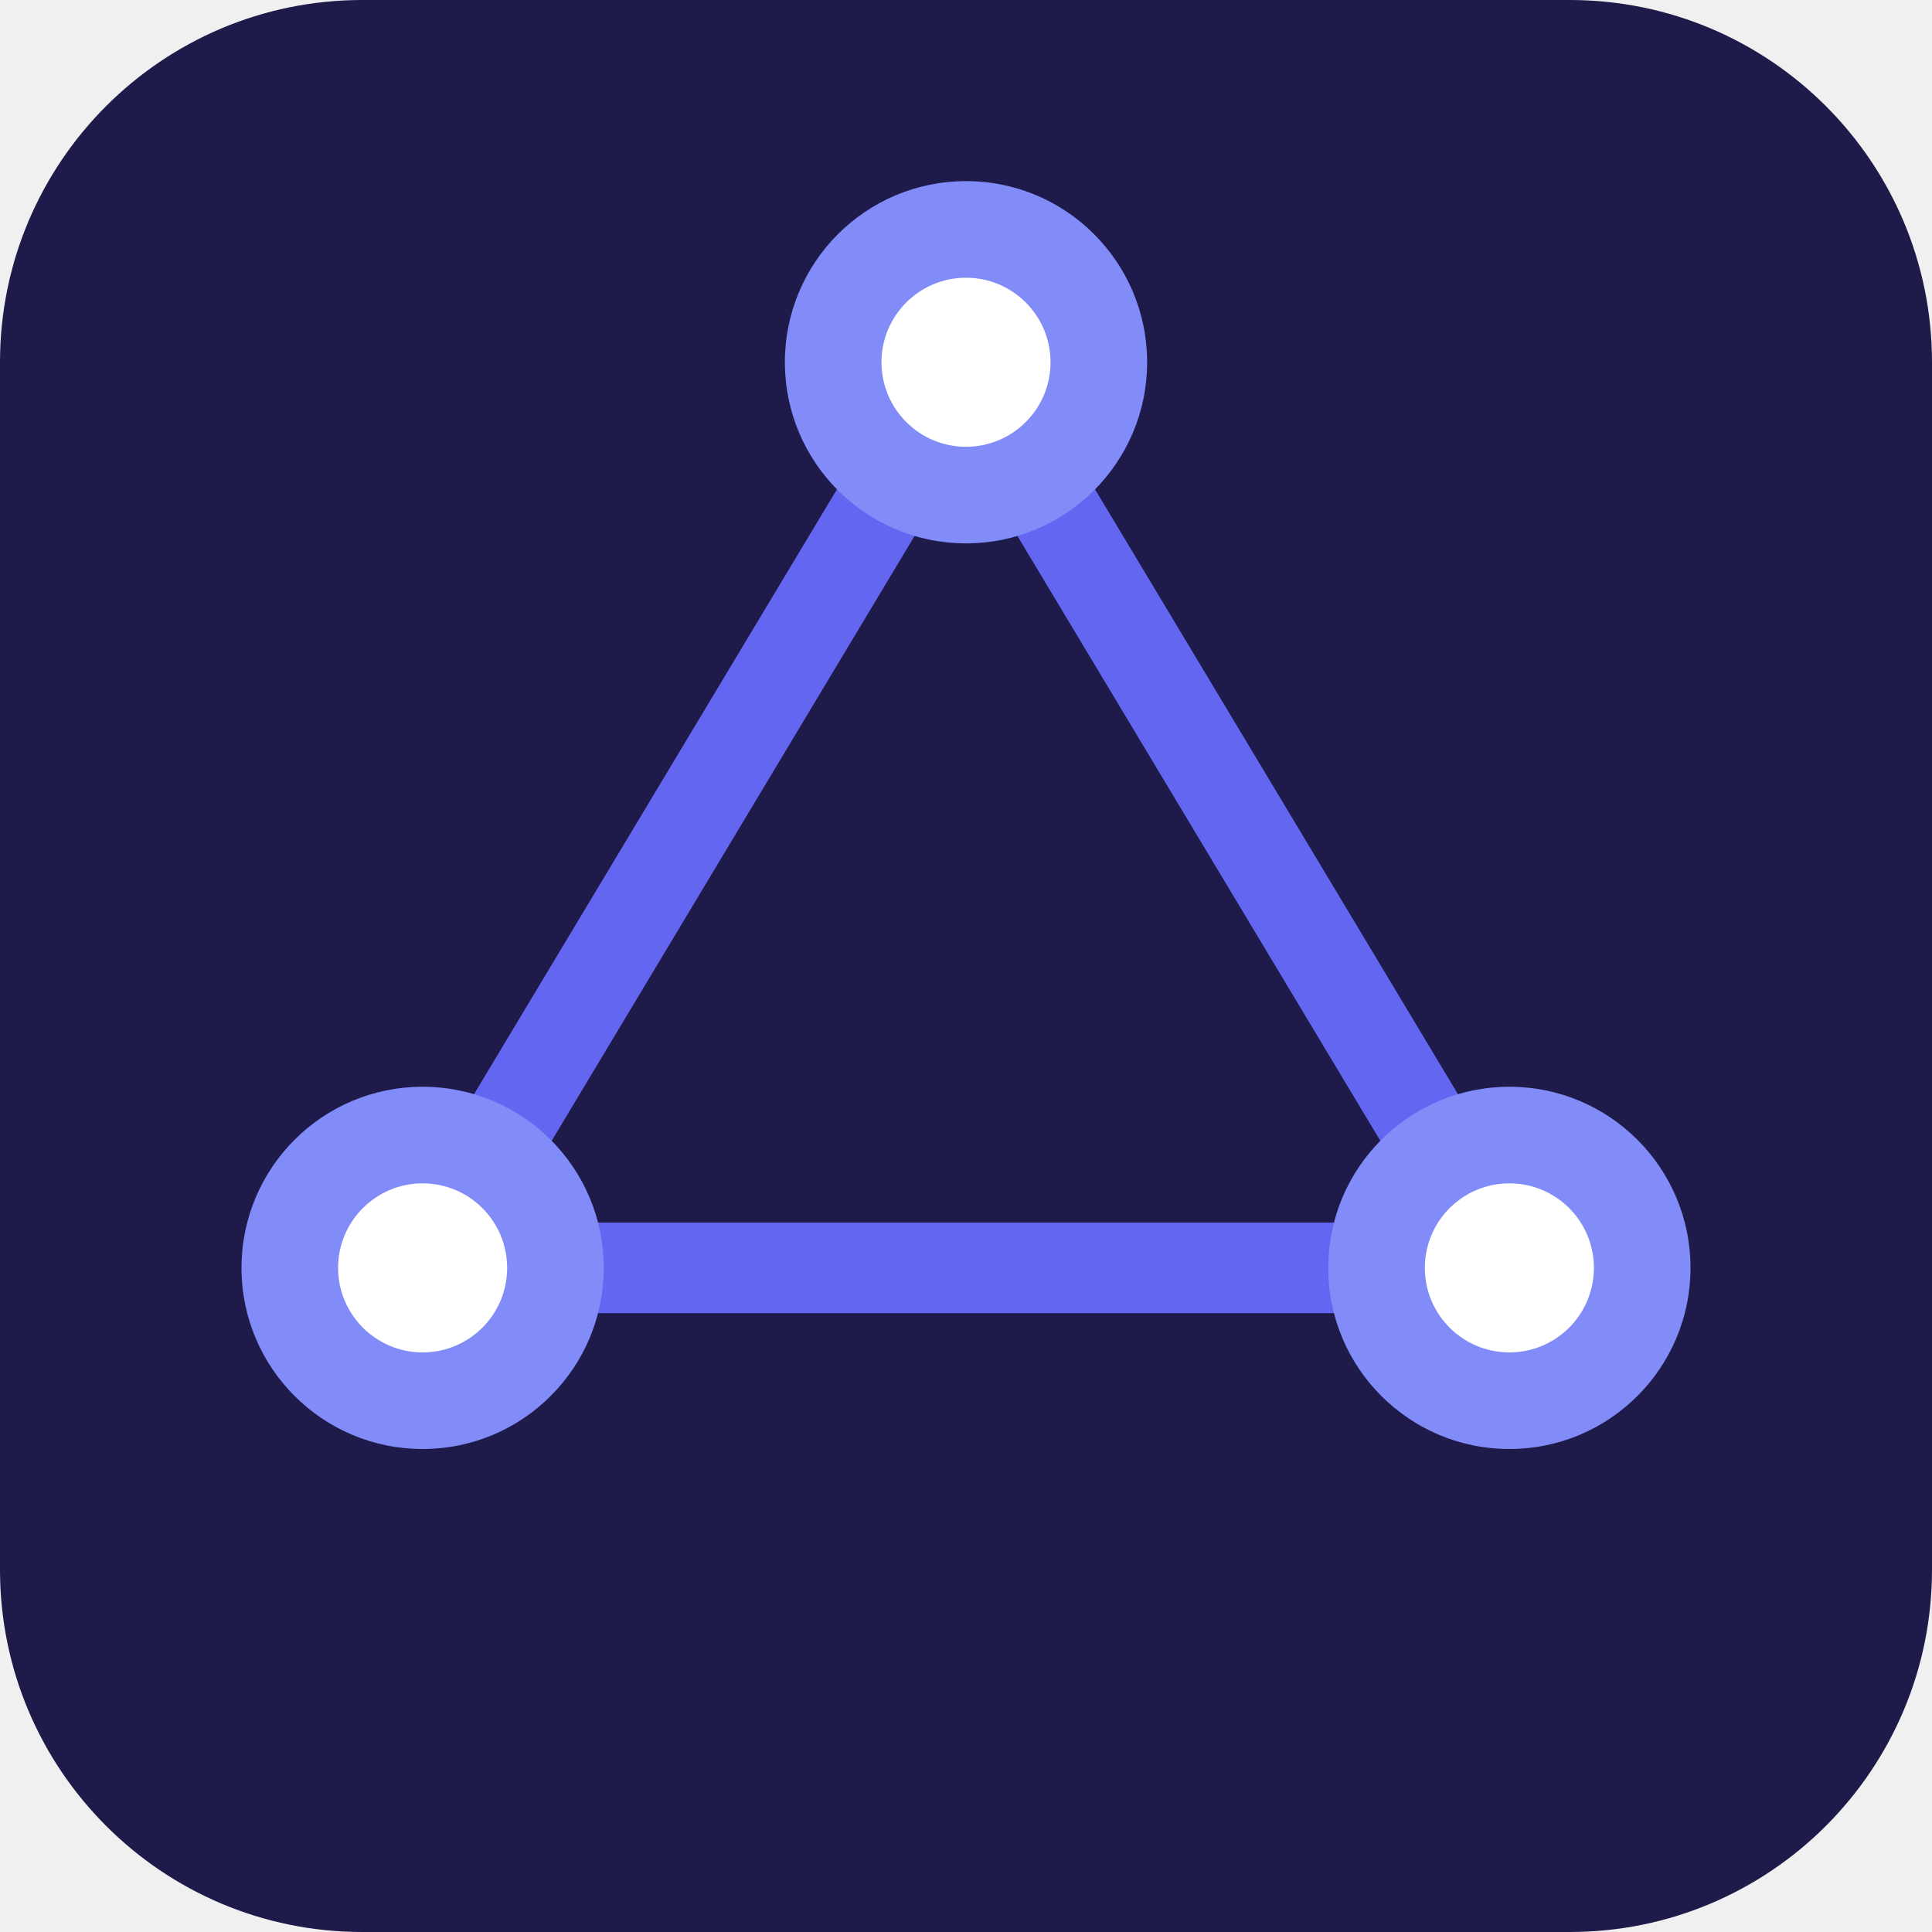
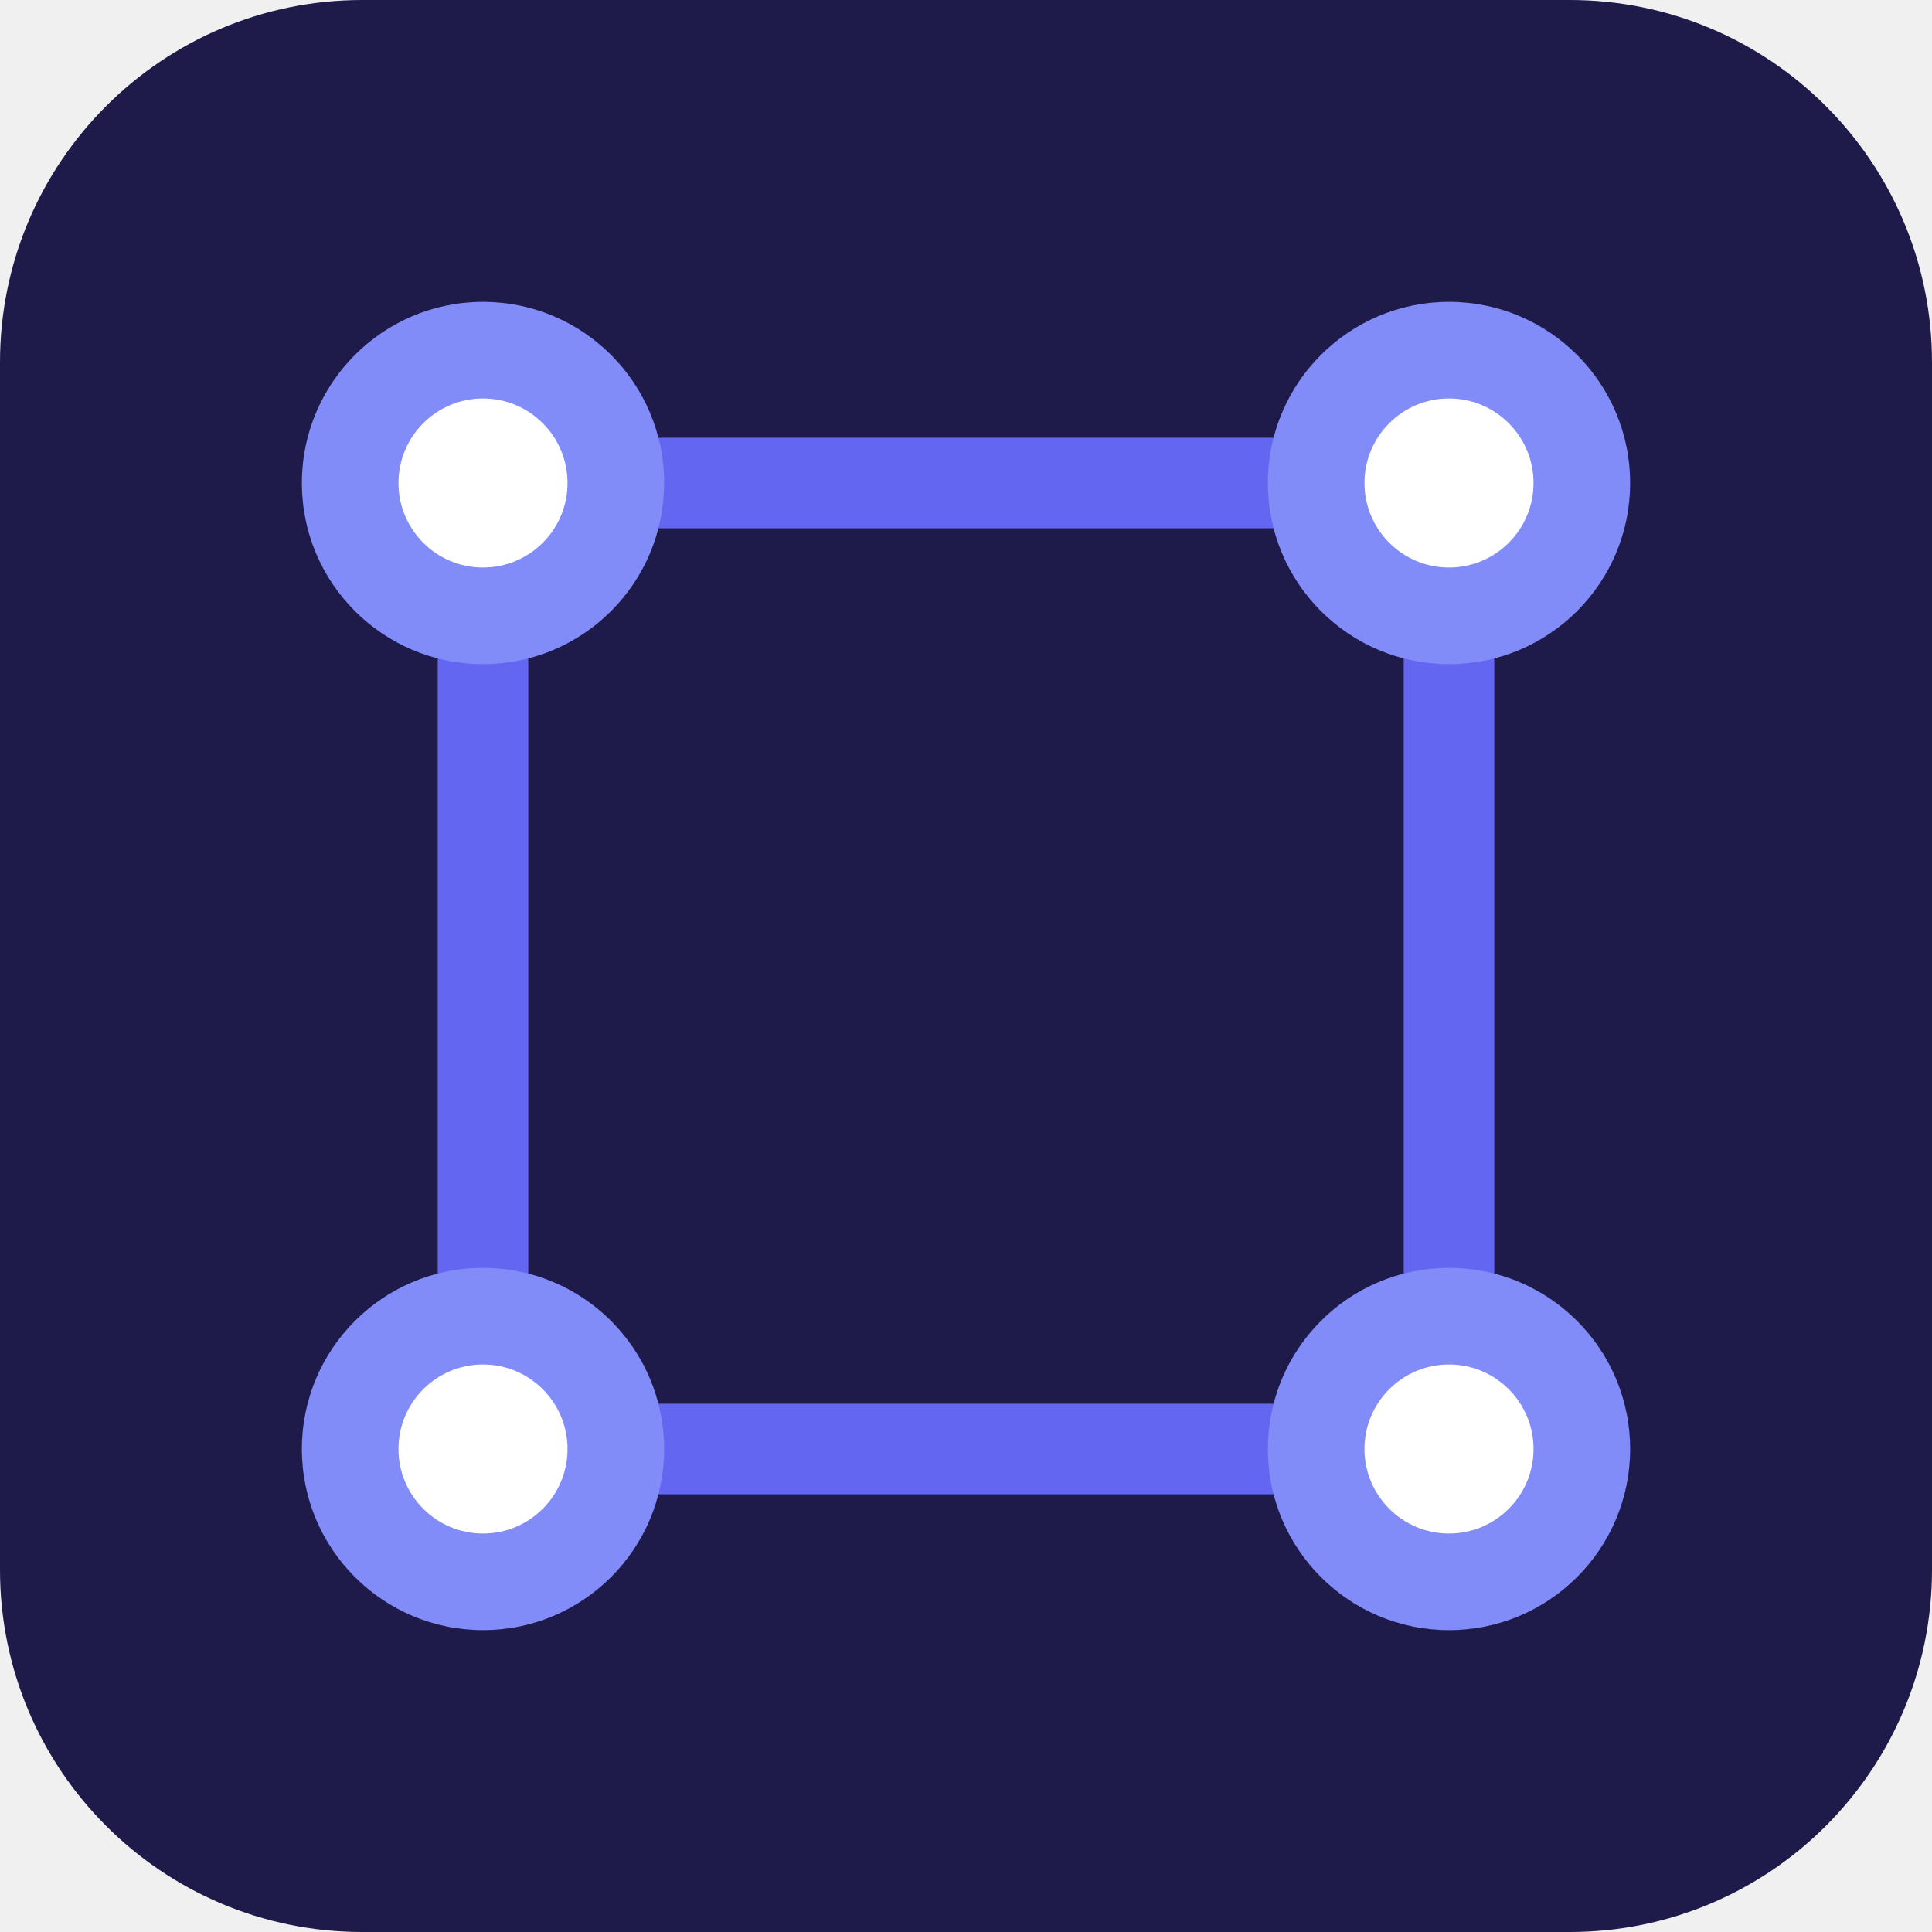
<svg xmlns="http://www.w3.org/2000/svg" viewBox="0 0 32 32" fill="none">
  <rect width="32" height="32" rx="6" fill="#1e1b4b" />
-   <line x1="16" y1="6" x2="7" y2="21" stroke="#6366f1" stroke-width="1.5" stroke-linecap="round" />
-   <line x1="16" y1="6" x2="25" y2="21" stroke="#6366f1" stroke-width="1.5" stroke-linecap="round" />
-   <line x1="7" y1="21" x2="25" y2="21" stroke="#6366f1" stroke-width="1.5" stroke-linecap="round" />
-   <circle cx="16" cy="6" r="3" fill="#818cf8" />
-   <circle cx="7" cy="21" r="3" fill="#818cf8" />
-   <circle cx="25" cy="21" r="3" fill="#818cf8" />
-   <circle cx="16" cy="6" r="1.4" fill="#ffffff" />
-   <circle cx="7" cy="21" r="1.4" fill="#ffffff" />
-   <circle cx="25" cy="21" r="1.4" fill="#ffffff" />
+   <line x1="8" y1="8" x2="24" y2="8" stroke="#6366f1" stroke-width="1.5" stroke-linecap="round" />
+   <line x1="24" y1="8" x2="24" y2="24" stroke="#6366f1" stroke-width="1.5" stroke-linecap="round" />
+   <line x1="24" y1="24" x2="8" y2="24" stroke="#6366f1" stroke-width="1.5" stroke-linecap="round" />
+   <line x1="8" y1="24" x2="8" y2="8" stroke="#6366f1" stroke-width="1.5" stroke-linecap="round" />
+   <circle cx="8" cy="8" r="3" fill="#818cf8" />
+   <circle cx="24" cy="8" r="3" fill="#818cf8" />
+   <circle cx="24" cy="24" r="3" fill="#818cf8" />
+   <circle cx="8" cy="24" r="3" fill="#818cf8" />
+   <circle cx="8" cy="8" r="1.4" fill="#ffffff" />
+   <circle cx="24" cy="8" r="1.4" fill="#ffffff" />
+   <circle cx="24" cy="24" r="1.4" fill="#ffffff" />
+   <circle cx="8" cy="24" r="1.4" fill="#ffffff" />
</svg>
